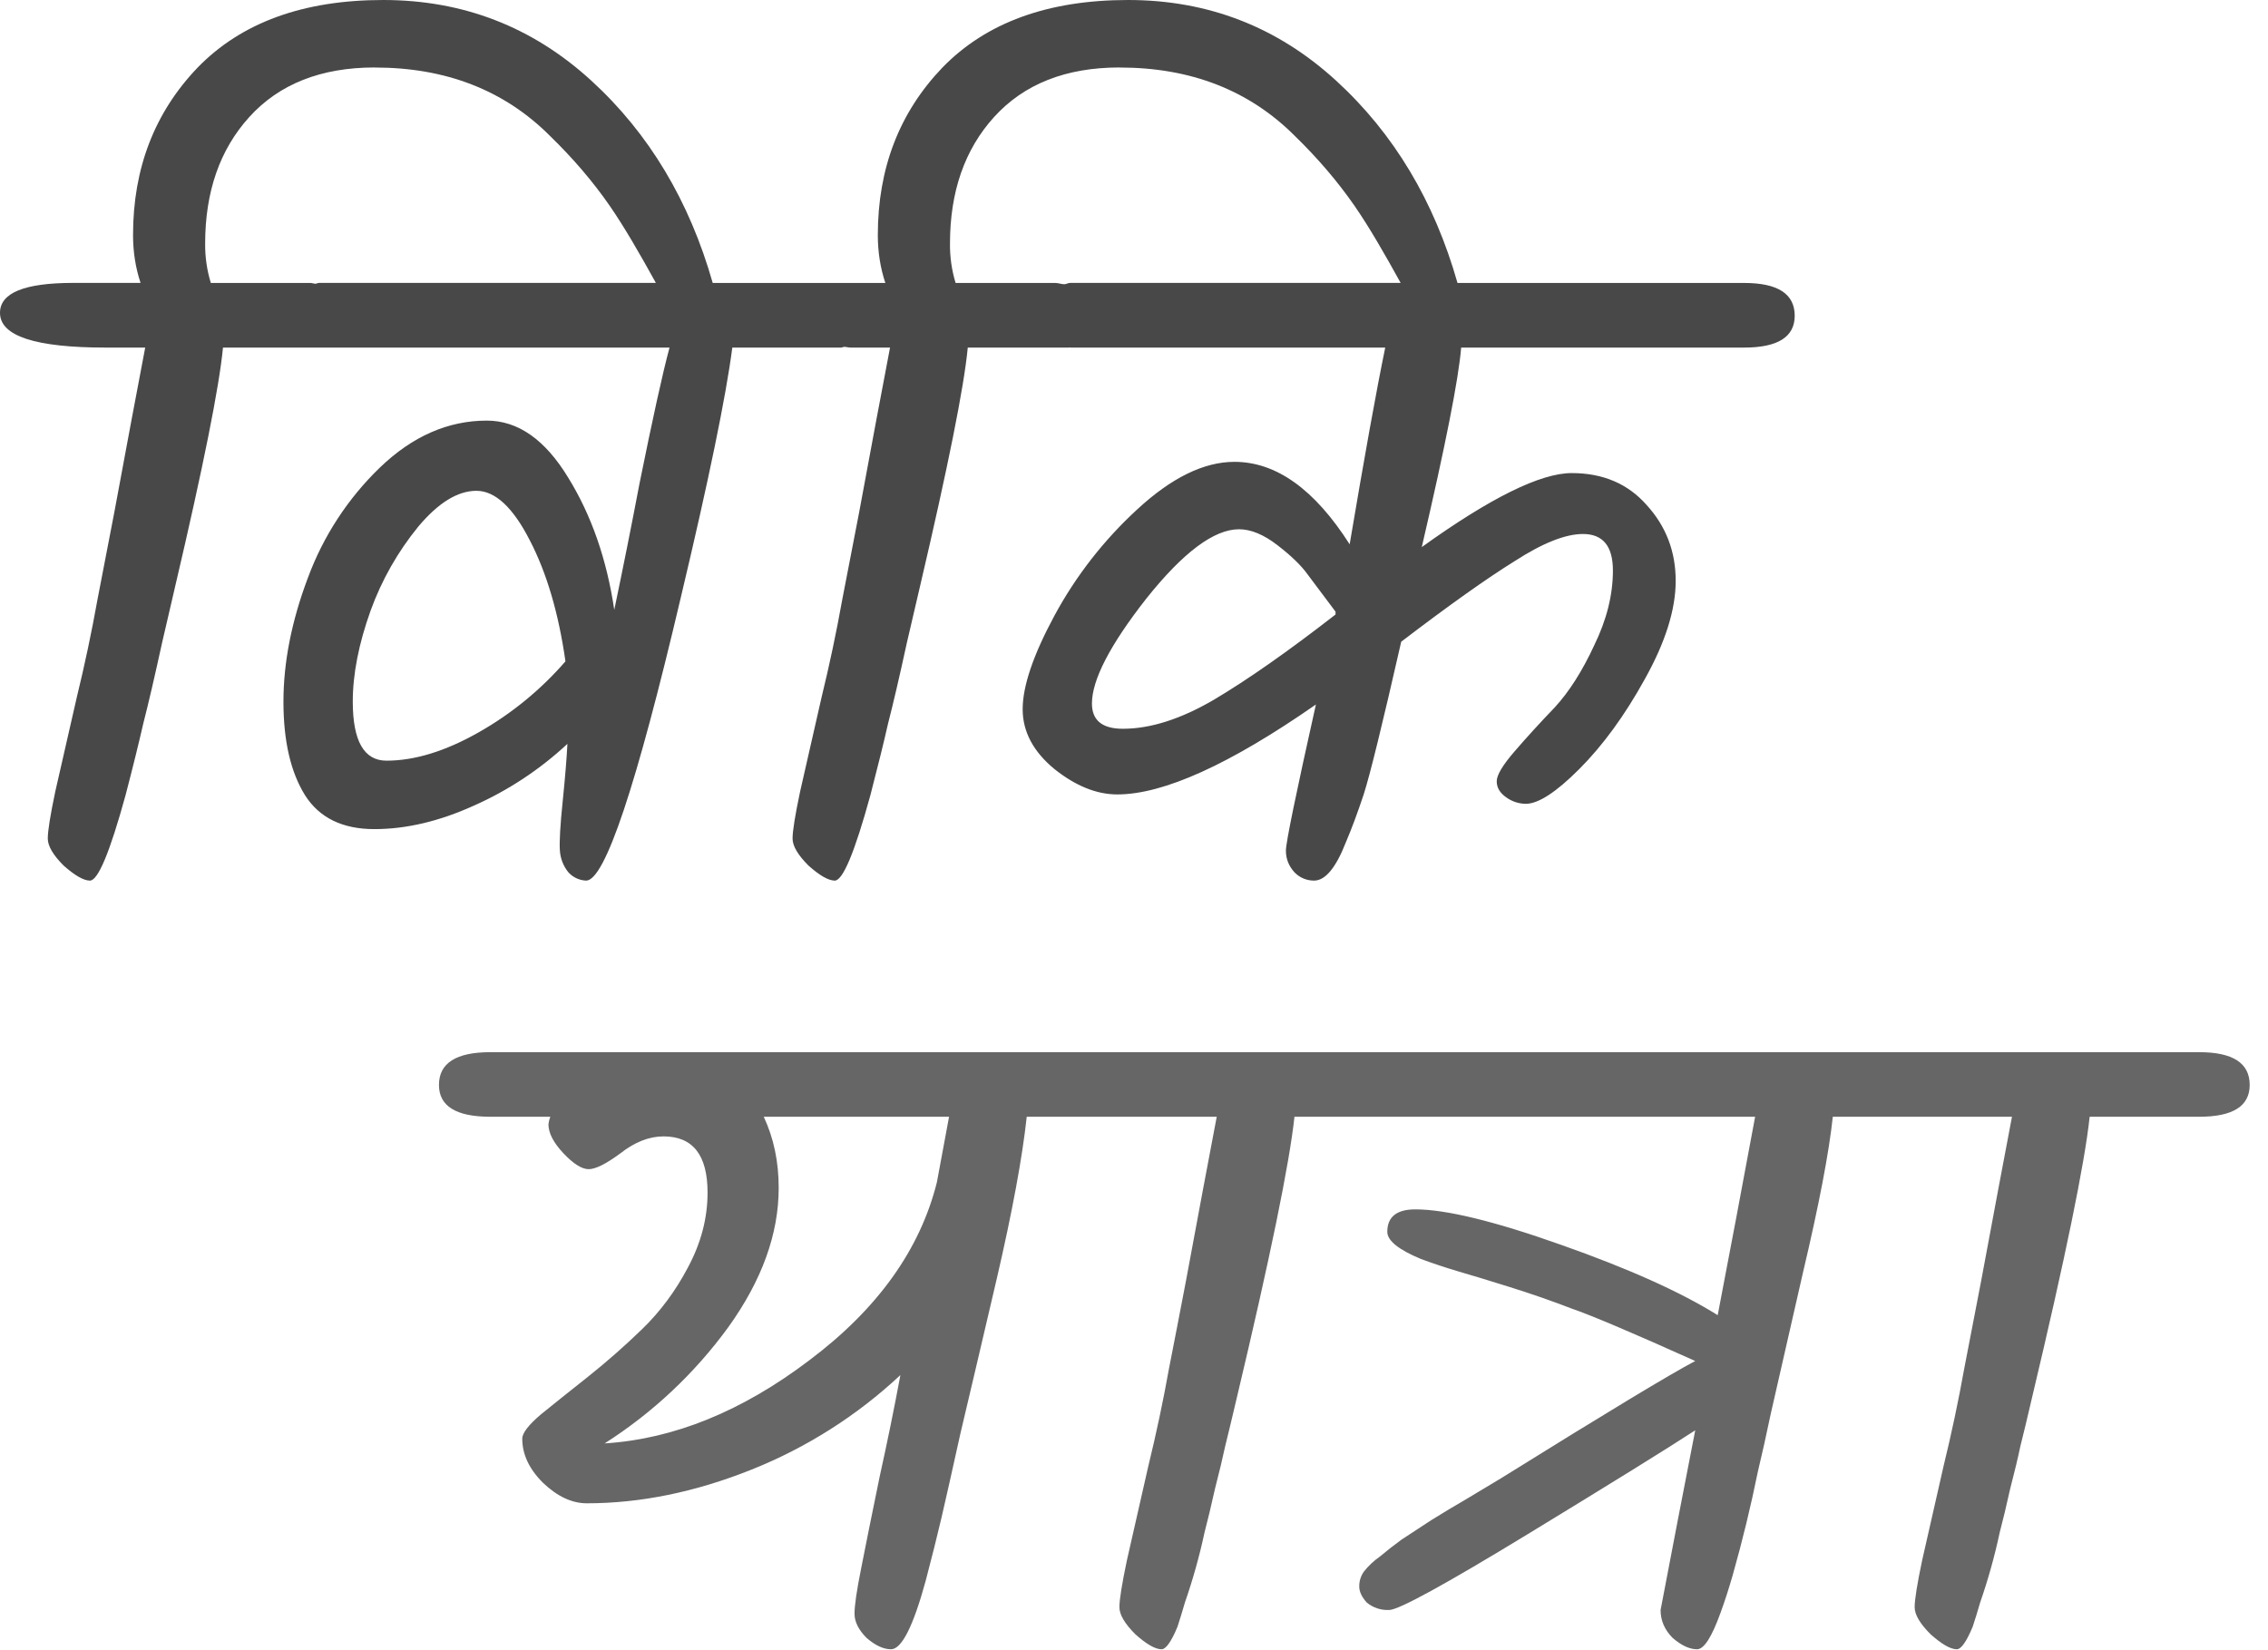
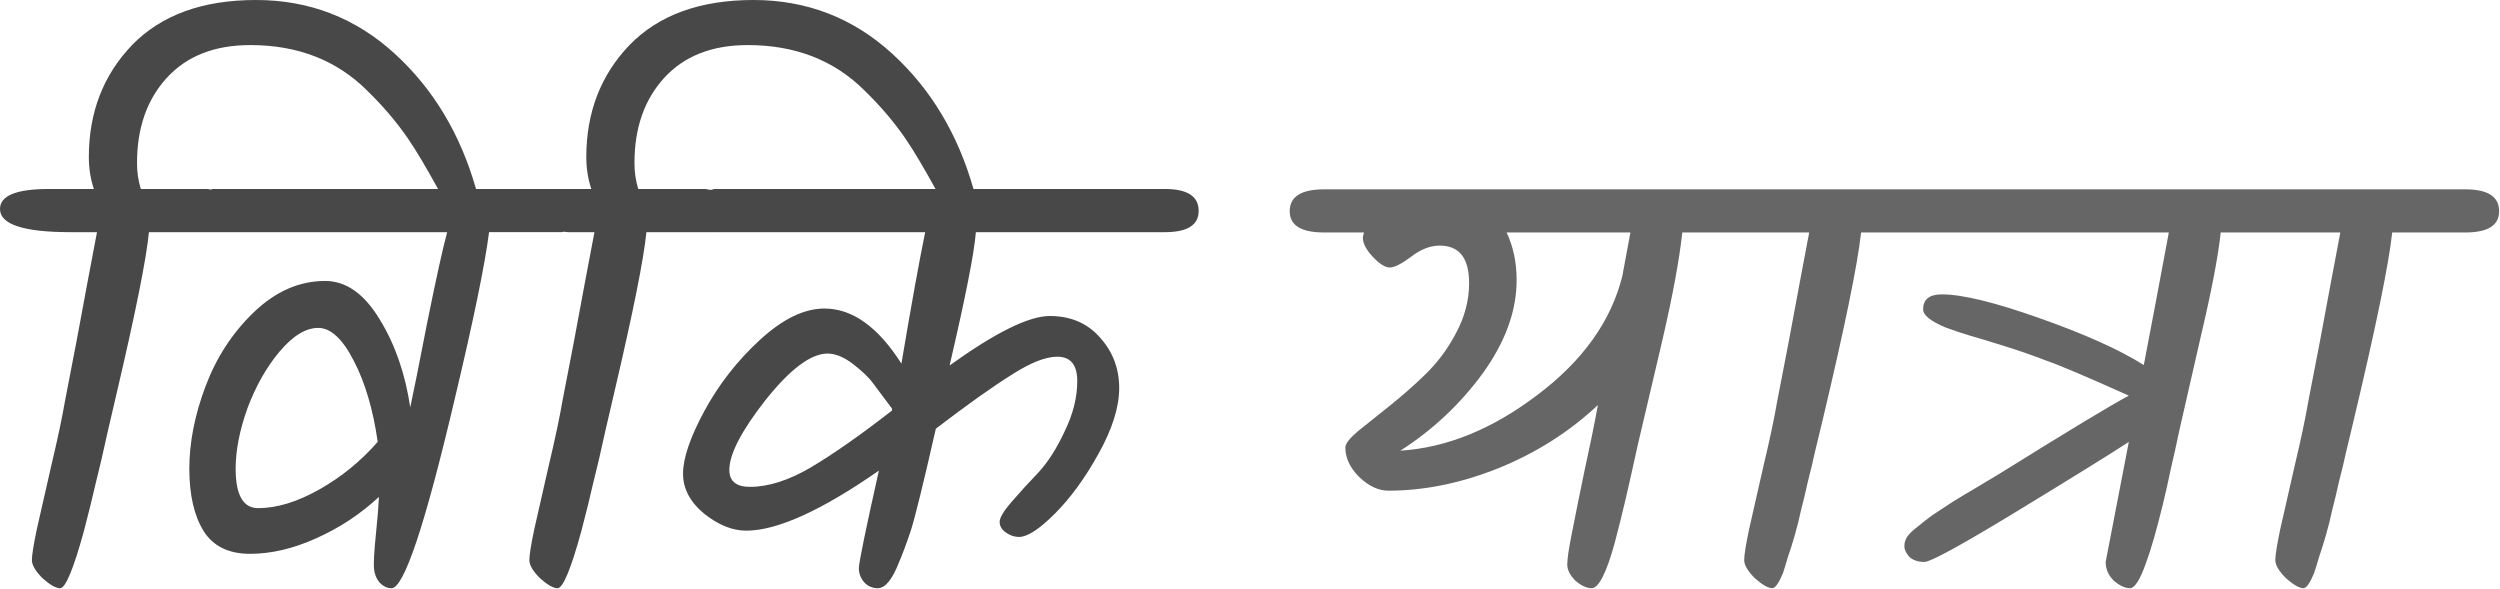
- <svg xmlns="http://www.w3.org/2000/svg" width="44" height="32" fill="none">
-   <path fill="#484848" d="M7.434 0c-1.55 0-2.75.437-3.599 1.31C3 2.181 2.581 3.264 2.581 4.561c0 .327.049.637.146.928h-1.31C.472 5.49 0 5.683 0 6.07c0 .45.684.674 2.054.674h.763c-.157.824-.358 1.89-.6 3.2l-.326 1.69a31.084 31.084 0 0 1-.4 1.89c-.17.751-.31 1.363-.419 1.836-.097.46-.145.764-.145.909 0 .145.102.32.308.526.219.194.389.291.51.291.157 0 .387-.551.69-1.654.146-.558.26-1.023.346-1.399.097-.375.218-.897.364-1.564l.253-1.09c.546-2.327.855-3.872.928-4.635h8.663c-.134.496-.327 1.375-.582 2.636a135.527 135.527 0 0 1-.49 2.453c-.146-.982-.443-1.835-.892-2.563-.448-.739-.975-1.109-1.58-1.109-.752 0-1.443.303-2.073.909a5.736 5.736 0 0 0-1.4 2.145c-.315.836-.473 1.636-.473 2.4 0 .763.14 1.368.42 1.817.278.436.726.655 1.344.655.618 0 1.26-.152 1.927-.454a6.583 6.583 0 0 0 1.818-1.2c-.013.266-.043.636-.091 1.108-.049.473-.067.794-.055.964a.747.747 0 0 0 .163.418.49.49 0 0 0 .346.163c.364 0 .975-1.83 1.836-5.49.545-2.29.878-3.907 1-4.852h2.108c.028 0 .037-.013.064-.014.053.001.069.014.124.014h.764c-.158.824-.358 1.89-.6 3.2l-.327 1.69a31.028 31.028 0 0 1-.4 1.89l-.418 1.836c-.097.46-.146.764-.146.909 0 .145.103.32.309.526.218.194.388.291.51.291.157 0 .387-.551.69-1.654.145-.558.26-1.023.345-1.399.097-.375.219-.897.364-1.564l.254-1.09c.545-2.327.855-3.872.927-4.635h1.964c.007 0 .009-.003.015-.003s.007.003.013.003h6.107c-.17.824-.4 2.096-.69 3.817-.68-1.066-1.424-1.6-2.236-1.6-.594 0-1.224.31-1.89.927a7.895 7.895 0 0 0-1.6 2.054c-.412.764-.618 1.37-.618 1.818 0 .436.206.824.618 1.163.412.328.818.491 1.218.491.896 0 2.181-.581 3.853-1.745-.387 1.733-.582 2.678-.582 2.836 0 .158.055.297.164.418a.523.523 0 0 0 .382.163c.218 0 .424-.248.618-.745.109-.255.224-.563.345-.927.121-.375.364-1.363.728-2.963.92-.702 1.654-1.224 2.2-1.563.544-.352.987-.527 1.326-.527.388 0 .581.236.581.709 0 .472-.121.957-.364 1.454-.23.497-.484.896-.763 1.2-.279.29-.539.575-.78.854-.231.267-.347.46-.347.581 0 .122.06.224.182.31a.656.656 0 0 0 .382.127c.242 0 .588-.224 1.036-.673.46-.46.884-1.042 1.272-1.745.4-.715.6-1.35.6-1.908 0-.57-.188-1.06-.564-1.472-.363-.412-.847-.619-1.453-.619-.606 0-1.576.479-2.909 1.436.46-1.975.715-3.265.764-3.871h5.489c.654 0 .982-.206.982-.618 0-.424-.328-.636-.982-.636h-5.56c-.45-1.585-1.232-2.898-2.357-3.927C24.78.521 23.435 0 21.884 0c-1.552 0-2.751.437-3.6 1.31-.836.872-1.254 1.955-1.254 3.252 0 .327.049.637.146.928h-3.349c-.451-1.585-1.232-2.898-2.357-3.927C10.33.521 8.985 0 7.434 0Zm-.163 1.31c1.381 0 2.514.441 3.398 1.326.449.436.837.89 1.164 1.363.276.4.58.926.891 1.49H6.191c-.031 0-.04.015-.07.016-.044-.001-.058-.015-.104-.015H4.09a2.525 2.525 0 0 1-.11-.764c0-1.006.285-1.824.855-2.454.581-.642 1.394-.963 2.436-.963Zm14.45 0c1.38 0 2.513.441 3.398 1.326.448.436.836.89 1.163 1.363.277.4.58.926.891 1.49h-6.406c-.053 0-.07.024-.12.026-.074-.002-.1-.025-.18-.025h-1.928a2.525 2.525 0 0 1-.109-.764c0-1.006.284-1.824.854-2.454.582-.642 1.394-.963 2.436-.963ZM9.243 9.523c.363 0 .71.322 1.037.964.327.63.557 1.412.69 2.345a6.408 6.408 0 0 1-1.69 1.381c-.643.364-1.237.546-1.782.546-.436 0-.654-.382-.654-1.146 0-.533.115-1.12.345-1.763a5.58 5.58 0 0 1 .928-1.635c.387-.46.762-.692 1.126-.692Zm14.794.746c.23 0 .48.103.746.309.267.206.461.394.582.563l.545.727v.055c-.92.715-1.708 1.267-2.362 1.655-.643.375-1.23.562-1.764.562-.4 0-.6-.163-.6-.49 0-.46.352-1.139 1.055-2.036.714-.896 1.314-1.345 1.799-1.345Z" />
-   <path fill="#666" d="M9.514 20.415c-.666 0-.998.212-.998.636 0 .411.332.617.998.617h1.162a.593.593 0 0 0-.036.146c0 .169.097.356.29.562.194.206.358.309.49.309.134 0 .34-.103.618-.309.279-.218.557-.327.835-.327.57 0 .854.364.854 1.09 0 .496-.127.98-.381 1.453-.242.46-.54.86-.89 1.198a14.4 14.4 0 0 1-1.053.926c-.351.278-.654.52-.908.726-.242.206-.363.363-.363.472 0 .303.133.588.4.854.278.266.562.4.852.4 1.041 0 2.107-.218 3.197-.654a9.248 9.248 0 0 0 2.887-1.834 57.88 57.88 0 0 1-.4 1.96c-.157.764-.278 1.363-.363 1.799-.085.424-.127.714-.127.871 0 .158.079.315.236.472.17.146.327.218.472.218.206 0 .43-.442.672-1.326.121-.46.224-.871.309-1.234.084-.364.206-.902.363-1.616.17-.715.405-1.72.708-3.015.303-1.307.496-2.354.581-3.141h3.686c-.157.823-.357 1.889-.599 3.196-.12.63-.23 1.193-.327 1.689a30.95 30.95 0 0 1-.4 1.888c-.169.75-.308 1.362-.417 1.835-.097.46-.145.762-.145.907 0 .146.103.32.309.526.217.194.387.291.508.291.085 0 .188-.145.309-.435.048-.146.096-.303.145-.473a11.41 11.41 0 0 0 .381-1.362c.061-.23.127-.508.2-.835.084-.327.151-.605.2-.835.06-.242.133-.545.218-.908.654-2.748 1.029-4.576 1.126-5.484h8.937a587.43 587.43 0 0 1-.726 3.85c-.715-.448-1.725-.902-3.033-1.363-1.295-.46-2.24-.69-2.833-.69-.363 0-.544.146-.544.436 0 .17.218.346.654.527.23.085.466.164.708.236.254.073.593.176 1.017.309.424.133.823.272 1.198.417.388.133 1.187.473 2.397 1.017-.484.255-1.737 1.011-3.759 2.27l-.726.436c-.17.097-.381.224-.636.382-.242.157-.435.284-.58.38a8.032 8.032 0 0 0-.419.328 1.456 1.456 0 0 0-.308.29.487.487 0 0 0-.09.29c0 .098.047.2.144.309a.632.632 0 0 0 .436.146c.182 0 1.078-.49 2.688-1.471 1.61-.981 2.693-1.652 3.25-2.015a729.914 729.914 0 0 0-.672 3.486c0 .206.079.387.236.544.17.146.327.218.472.218.134 0 .285-.236.455-.708.084-.23.162-.472.235-.726a27.345 27.345 0 0 0 .49-2.016c.073-.302.158-.684.255-1.144l.617-2.705c.315-1.332.508-2.343.581-3.033h3.476c-.157.823-.357 1.889-.6 3.196-.12.63-.23 1.193-.326 1.689a30.945 30.945 0 0 1-.4 1.888c-.169.75-.308 1.362-.417 1.835-.097.46-.145.762-.145.907 0 .146.103.32.309.526.217.194.387.291.508.291.084 0 .187-.145.308-.435.049-.146.097-.303.146-.473a11.41 11.41 0 0 0 .38-1.362c.061-.23.128-.508.2-.835.085-.327.152-.605.2-.835.061-.242.134-.545.218-.908.654-2.748 1.03-4.576 1.126-5.484h2.125c.654 0 .98-.206.98-.617 0-.424-.326-.636-.98-.636H9.514Zm5.302 1.253h3.596l-.236 1.271c-.327 1.308-1.15 2.458-2.47 3.45-1.307.993-2.632 1.532-3.976 1.617a8.856 8.856 0 0 0 2.397-2.252c.653-.908.98-1.81.98-2.706 0-.508-.097-.968-.29-1.38Z" />
+ <svg xmlns="http://www.w3.org/2000/svg" width="136" height="32" fill="none">
+   <path fill="#484848" d="M13.923 0c-2.905 0-5.152.818-6.74 2.452-1.566 1.634-2.35 3.664-2.35 6.092 0 .613.092 1.192.273 1.737H2.655C.885 10.281 0 10.644 0 11.37c0 .84 1.282 1.26 3.846 1.26h1.43c-.295 1.543-.67 3.541-1.124 5.992-.227 1.18-.43 2.235-.611 3.165-.16.93-.41 2.111-.75 3.54a783.603 783.603 0 0 1-.783 3.44c-.182.862-.273 1.43-.273 1.702s.193.6.579.986c.408.363.727.545.954.545.295 0 .726-1.033 1.293-3.098.273-1.044.488-1.917.647-2.62.181-.704.409-1.68.681-2.929.295-1.271.453-1.952.476-2.043 1.021-4.357 1.6-7.25 1.737-8.68h16.223c-.25.93-.612 2.576-1.088 4.937-.454 2.337-.76 3.868-.92 4.594-.272-1.838-.829-3.437-1.669-4.799-.84-1.384-1.825-2.078-2.96-2.078-1.407 0-2.701.568-3.881 1.702-1.158 1.113-2.032 2.452-2.622 4.018-.59 1.566-.886 3.063-.886 4.493 0 1.43.263 2.565.785 3.405.522.817 1.36 1.226 2.518 1.226 1.158 0 2.36-.283 3.609-.85a12.329 12.329 0 0 0 3.404-2.248c-.023.5-.079 1.19-.17 2.076-.09.885-.125 1.487-.102 1.805.023.295.124.556.305.783.205.204.422.306.649.306.68 0 1.826-3.427 3.437-10.281 1.022-4.29 1.645-7.319 1.872-9.09h3.95c.052 0 .069-.023.12-.024.099.002.129.025.232.025h1.43c-.296 1.543-.67 3.541-1.124 5.992-.227 1.18-.43 2.235-.612 3.165-.159.93-.41 2.111-.75 3.54a776.142 776.142 0 0 1-.782 3.44c-.182.862-.273 1.43-.273 1.702s.192.6.578.986c.409.363.727.545.954.545.296 0 .726-1.033 1.294-3.098.272-1.044.488-1.917.646-2.62.182-.704.41-1.68.682-2.929l.475-2.043c1.021-4.357 1.601-7.25 1.737-8.68h3.677c.014 0 .017-.005.03-.005.01 0 .013.005.023.005H50.33c-.318 1.543-.749 3.926-1.293 7.15-1.271-1.998-2.667-2.996-4.188-2.996-1.112 0-2.292.578-3.54 1.735a14.785 14.785 0 0 0-2.995 3.847c-.772 1.43-1.157 2.564-1.157 3.404 0 .817.385 1.544 1.157 2.18.771.612 1.531.918 2.28.918 1.68 0 4.086-1.089 7.218-3.268-.727 3.246-1.09 5.016-1.09 5.311 0 .295.102.556.307.783a.979.979 0 0 0 .714.306c.409 0 .794-.466 1.157-1.396.205-.477.42-1.055.647-1.736.227-.703.682-2.552 1.363-5.548 1.725-1.317 3.098-2.294 4.12-2.93 1.02-.657 1.849-.985 2.484-.985.726 0 1.089.441 1.089 1.327 0 .885-.228 1.794-.682 2.724-.43.93-.907 1.678-1.43 2.246a44.822 44.822 0 0 0-1.462 1.6c-.431.5-.648.862-.648 1.09 0 .226.114.419.34.578.227.159.466.24.715.24.454 0 1.102-.421 1.942-1.26.862-.863 1.656-1.953 2.382-3.269.749-1.339 1.124-2.53 1.124-3.574 0-1.066-.352-1.986-1.056-2.757-.68-.772-1.588-1.159-2.723-1.159-1.135 0-2.95.897-5.447 2.69.863-3.7 1.339-6.116 1.43-7.251h10.28c1.226 0 1.84-.386 1.84-1.157 0-.795-.614-1.192-1.84-1.192H52.958c-.845-2.968-2.307-5.426-4.415-7.354C46.41.975 43.89 0 40.984 0c-2.904 0-5.151.818-6.74 2.452-1.566 1.634-2.349 3.664-2.349 6.092 0 .613.091 1.192.273 1.737h-6.272c-.845-2.968-2.308-5.426-4.415-7.354C19.348.975 16.828 0 13.923 0Zm-.306 2.452c2.587 0 4.708.828 6.365 2.485.84.817 1.566 1.668 2.18 2.553.517.748 1.085 1.735 1.668 2.791H11.594c-.058 0-.075.027-.13.028-.083-.001-.108-.028-.196-.028H7.66a4.729 4.729 0 0 1-.205-1.43c0-1.883.533-3.415 1.6-4.596 1.089-1.202 2.61-1.803 4.562-1.803Zm27.062 0c2.587 0 4.708.828 6.364 2.485.84.817 1.567 1.668 2.18 2.553.518.748 1.086 1.735 1.669 2.791H38.892c-.1 0-.132.043-.224.048-.139-.005-.188-.048-.34-.048h-3.608a4.731 4.731 0 0 1-.204-1.43c0-1.883.532-3.415 1.599-4.596 1.09-1.202 2.61-1.803 4.563-1.803ZM17.312 17.838c.681 0 1.33.602 1.942 1.805.613 1.18 1.043 2.644 1.293 4.392a11.997 11.997 0 0 1-3.166 2.586c-1.203.68-2.315 1.022-3.337 1.022-.817 0-1.225-.716-1.225-2.146 0-.998.216-2.098.647-3.301.454-1.203 1.033-2.224 1.737-3.064.726-.862 1.428-1.294 2.11-1.294Zm27.708 1.396c.432 0 .897.193 1.397.578.5.386.863.738 1.09 1.056l1.02 1.361v.103c-1.724 1.34-3.199 2.372-4.424 3.099-1.203.703-2.304 1.054-3.303 1.054-.749 0-1.124-.307-1.124-.92 0-.862.659-2.132 1.975-3.811 1.34-1.68 2.462-2.52 3.37-2.52Z" />
+   <path fill="#666" d="M72.03 10.3c-1.247 0-1.87.397-1.87 1.19 0 .771.623 1.157 1.87 1.157h2.176a1.116 1.116 0 0 0-.068.272c0 .318.181.668.544 1.054.363.385.67.579.919.579s.635-.194 1.156-.58c.521-.407 1.043-.611 1.564-.611 1.066 0 1.599.68 1.599 2.04 0 .93-.238 1.837-.714 2.721a8.768 8.768 0 0 1-1.667 2.245 26.99 26.99 0 0 1-1.972 1.734c-.657.521-1.224.975-1.7 1.36-.454.386-.68.68-.68.884 0 .567.25 1.1.748 1.6.521.498 1.053.748 1.597.748 1.95 0 3.946-.409 5.987-1.225 2.063-.839 3.865-1.983 5.407-3.434-.181.997-.431 2.221-.749 3.672a319.625 319.625 0 0 0-.68 3.367c-.159.794-.238 1.338-.238 1.633 0 .294.148.589.443.883.317.273.611.408.883.408.386 0 .806-.827 1.26-2.482a86.44 86.44 0 0 0 .577-2.313c.159-.68.386-1.689.68-3.027.318-1.337.76-3.219 1.326-5.645.567-2.449.93-4.41 1.089-5.883H98.42c-.295 1.541-.668 3.537-1.122 5.986-.226 1.179-.43 2.233-.612 3.163-.159.93-.408 2.107-.749 3.536a767.773 767.773 0 0 1-.781 3.435c-.182.862-.272 1.429-.272 1.7 0 .273.192.6.578.986.408.363.725.544.951.544.16 0 .353-.271.58-.815.09-.272.18-.568.27-.885.114-.318.239-.714.375-1.19s.25-.93.34-1.36c.114-.432.238-.953.374-1.565.158-.612.283-1.133.374-1.564.114-.453.25-1.02.41-1.7 1.224-5.147 1.926-8.57 2.107-10.271h16.741c-.454 2.448-.908 4.851-1.361 7.21-1.338-.84-3.23-1.69-5.679-2.551-2.426-.862-4.195-1.292-5.306-1.292-.68 0-1.02.271-1.02.816 0 .317.409.646 1.225.986.431.159.873.307 1.326.443.476.136 1.112.328 1.905.577.794.25 1.542.51 2.245.782.725.25 2.221.885 4.489 1.905-.907.476-3.254 1.893-7.04 4.251l-1.361.816c-.317.181-.714.42-1.19.715-.453.295-.816.532-1.088.714-.249.181-.511.385-.783.612-.272.204-.464.385-.578.544a.915.915 0 0 0-.17.544c0 .182.091.374.272.578.204.181.477.272.817.272.34 0 2.017-.918 5.033-2.755 3.015-1.836 5.045-3.093 6.088-3.774-.839 4.33-1.26 6.507-1.26 6.53 0 .385.148.725.443 1.02.317.271.613.407.885.407.249 0 .533-.442.85-1.326.159-.43.305-.883.441-1.36a52.857 52.857 0 0 0 .919-3.775 80.1 80.1 0 0 0 .475-2.143c.205-.884.59-2.572 1.157-5.066.589-2.494.952-4.388 1.088-5.68H127.314c-.294 1.541-.669 3.537-1.122 5.986-.227 1.179-.431 2.233-.613 3.163-.158.93-.407 2.107-.747 3.536a899.668 899.668 0 0 1-.782 3.435c-.181.862-.273 1.429-.273 1.7 0 .273.194.6.579.986.408.363.725.544.952.544.159 0 .351-.271.577-.815.091-.272.182-.568.273-.885.113-.318.238-.714.374-1.19s.249-.93.34-1.36c.113-.432.238-.953.374-1.565.159-.612.284-1.133.375-1.564.113-.453.249-1.02.407-1.7 1.225-5.147 1.927-8.57 2.108-10.271h3.98c1.224 0 1.836-.386 1.836-1.157 0-.793-.612-1.19-1.836-1.19H72.03Zm9.93 2.347h6.735l-.443 2.38c-.612 2.45-2.154 4.604-4.625 6.463-2.449 1.859-4.93 2.868-7.448 3.026a16.587 16.587 0 0 0 4.49-4.217c1.224-1.7 1.836-3.39 1.836-5.067 0-.952-.182-1.814-.545-2.585Z" />
</svg>
